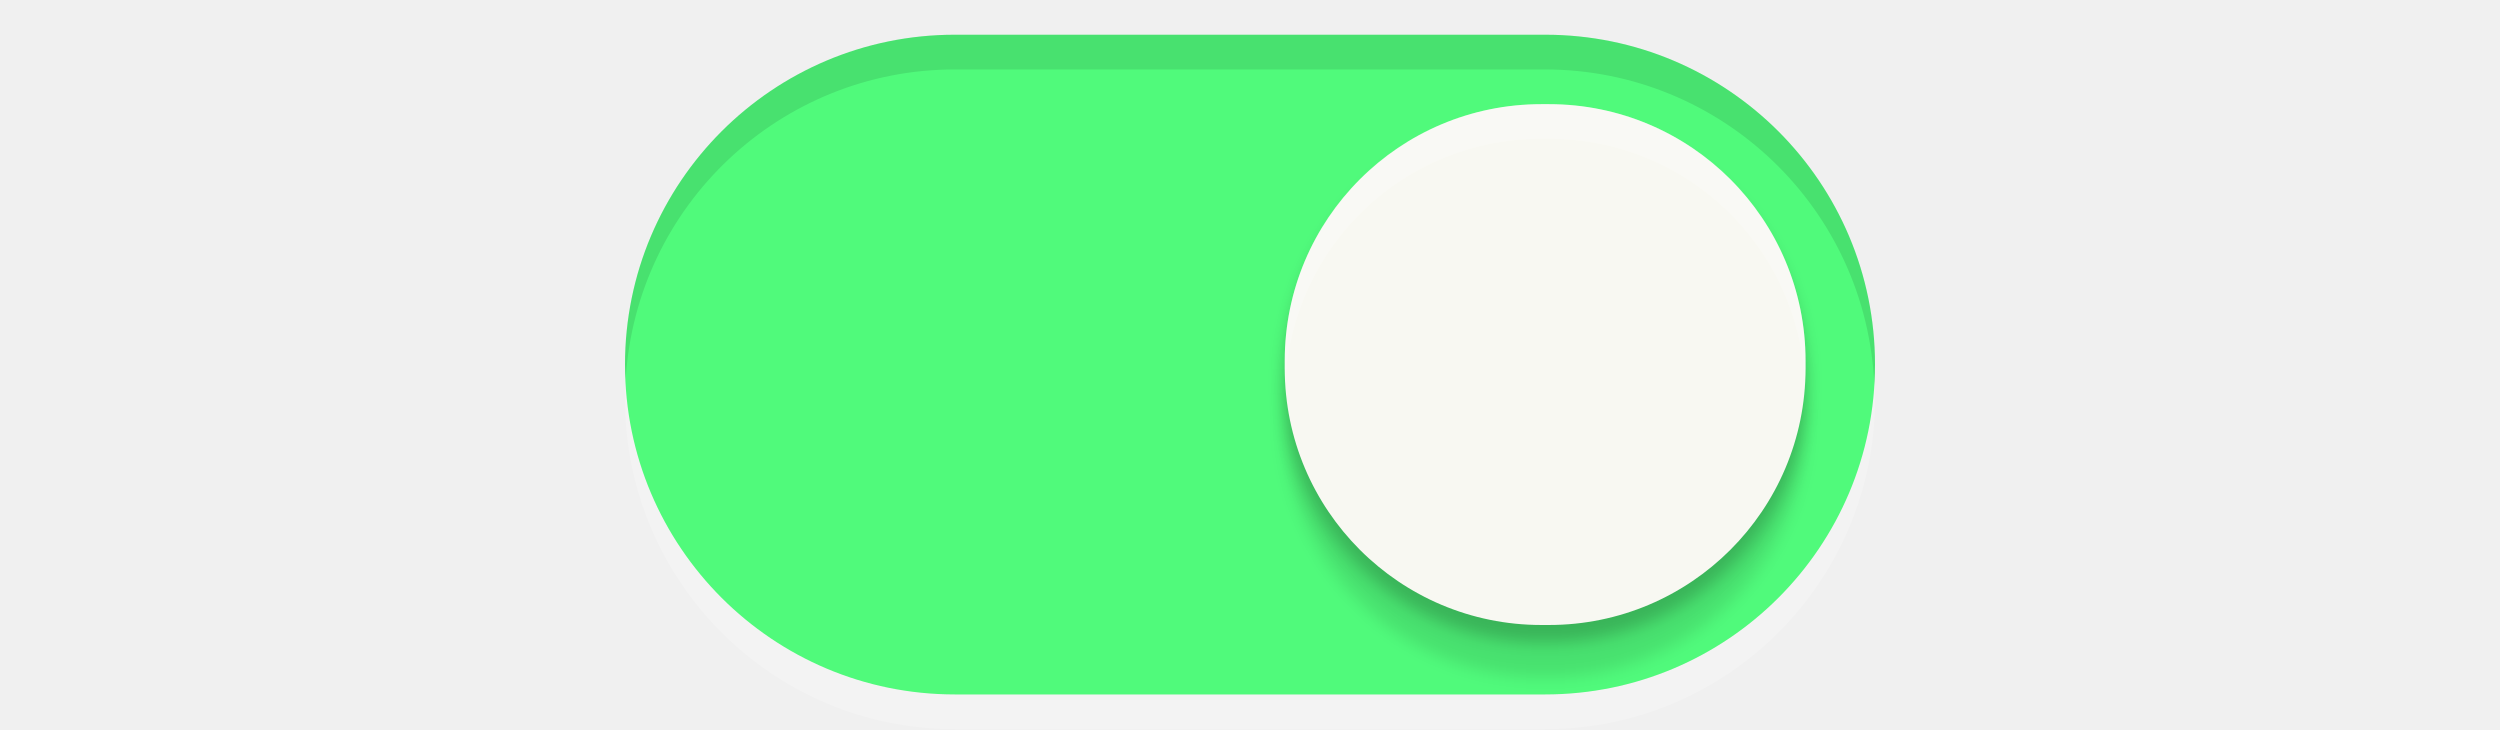
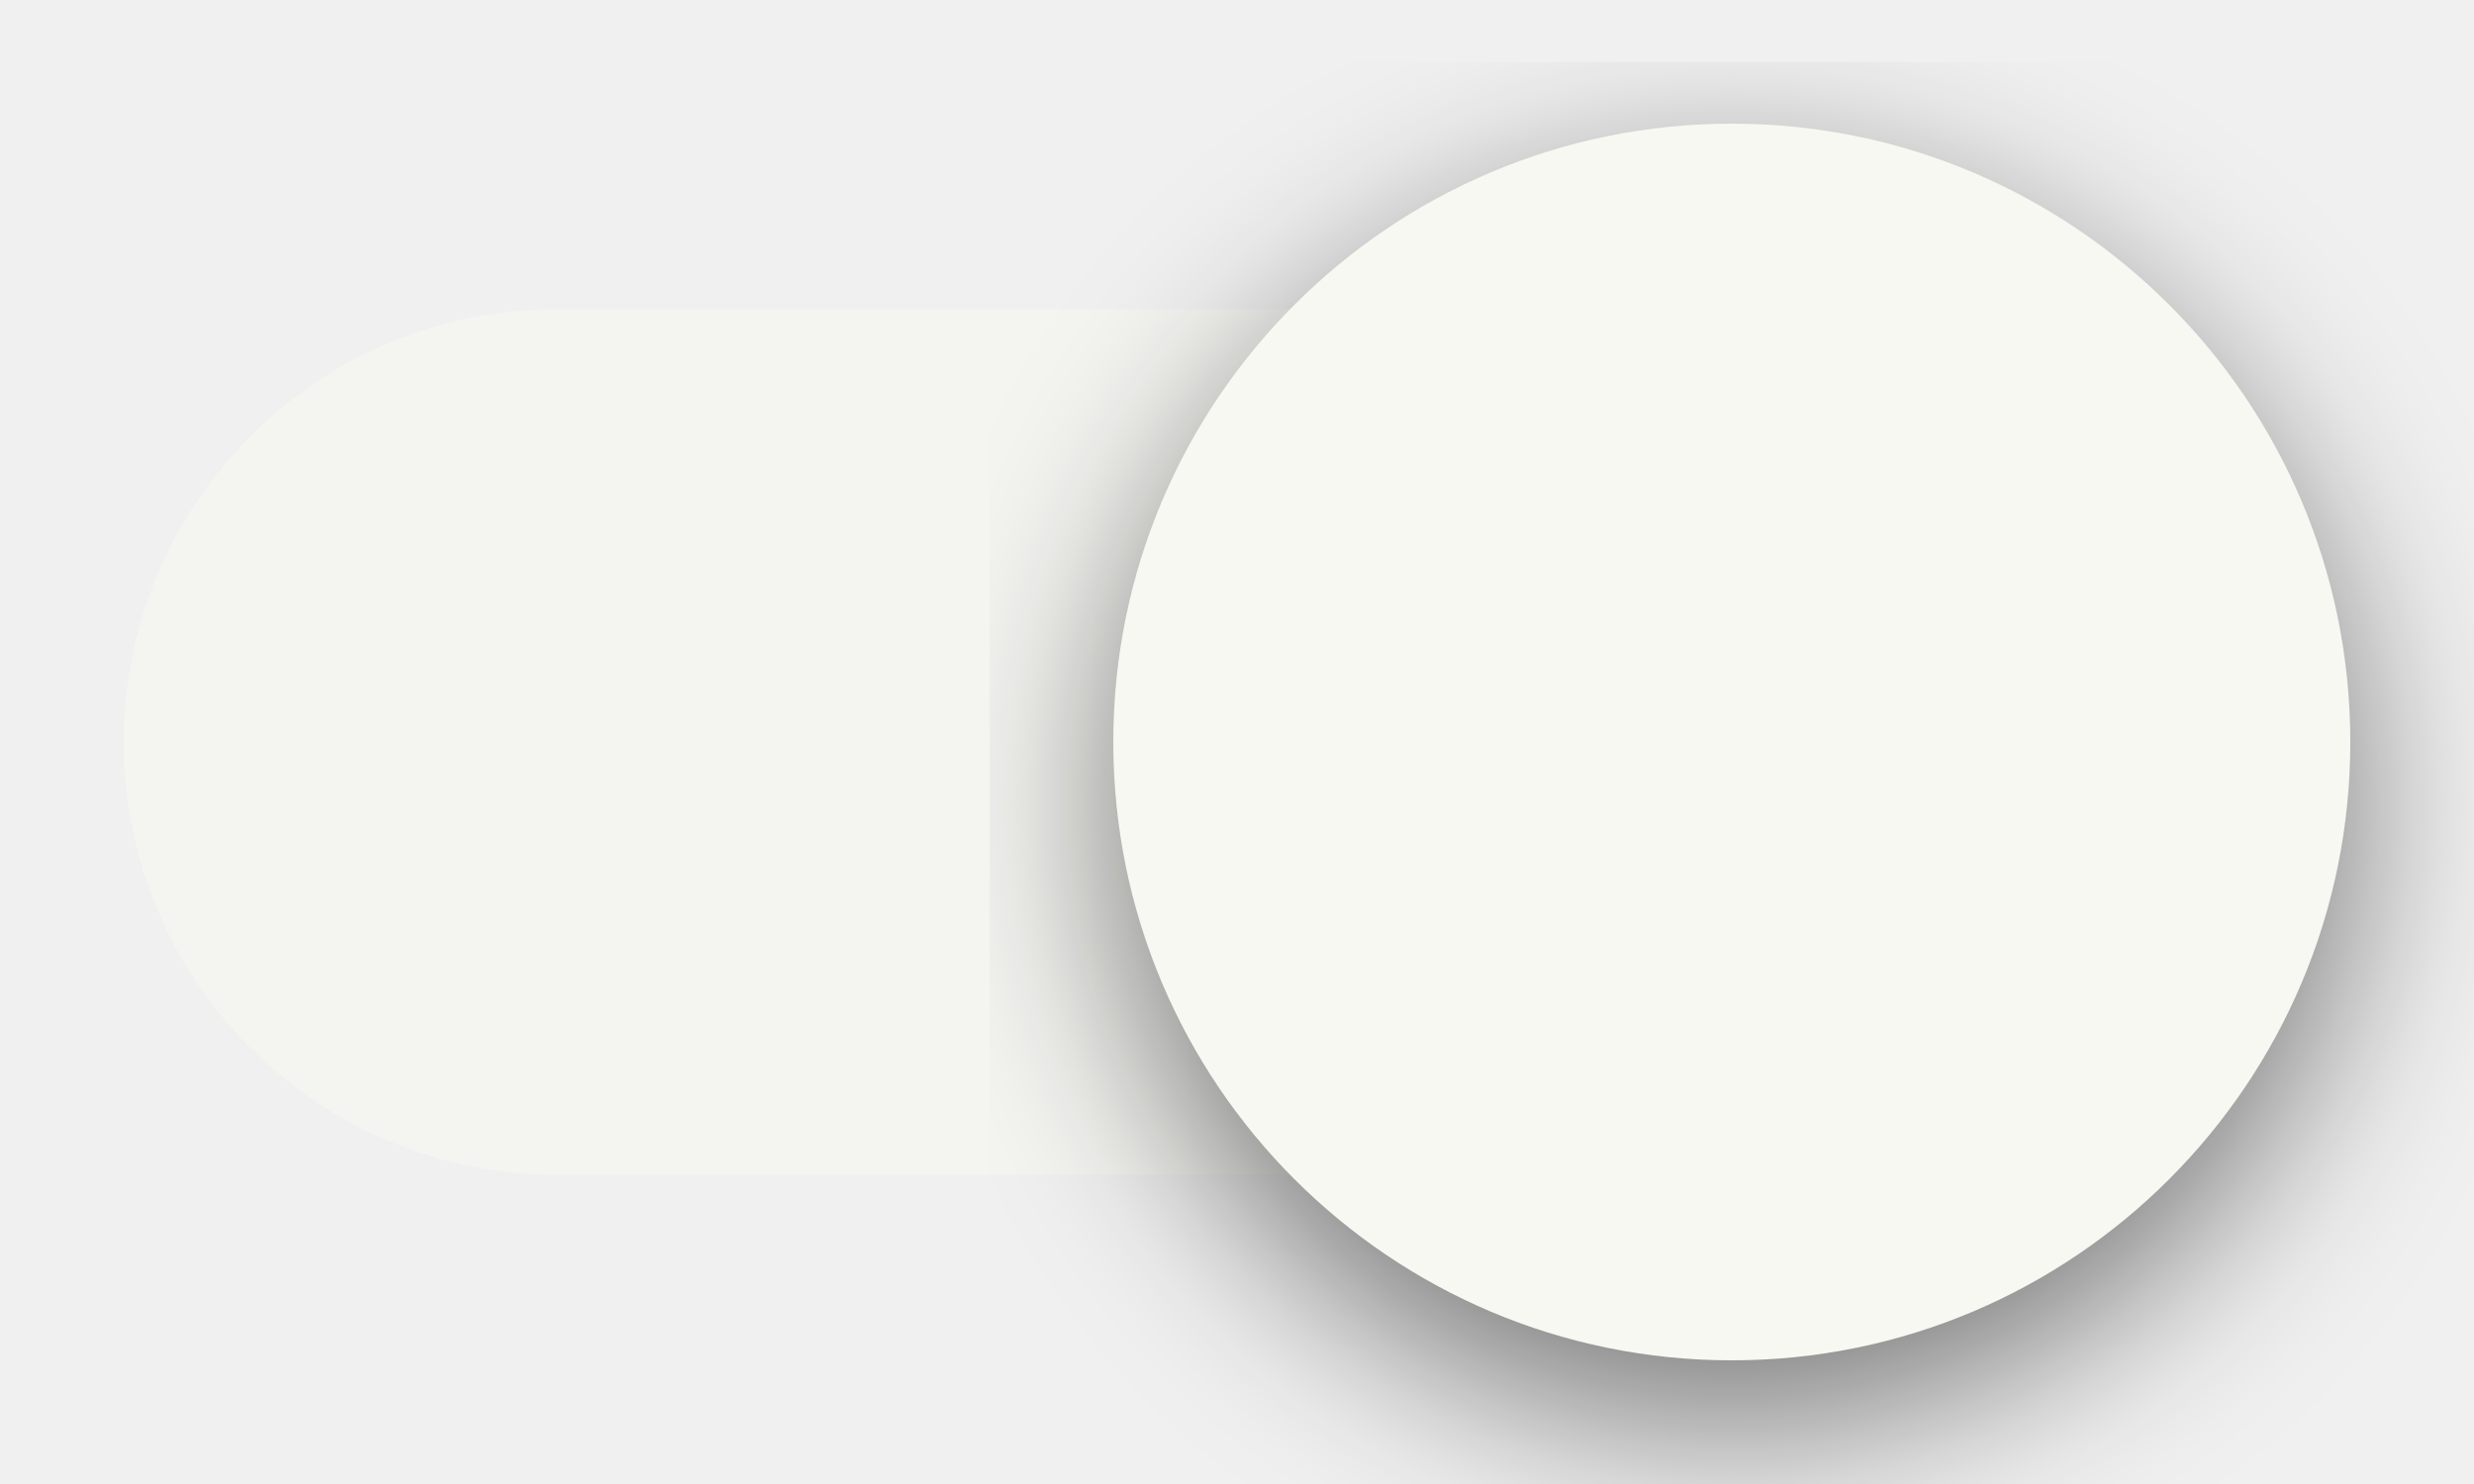
- <svg xmlns="http://www.w3.org/2000/svg" xmlns:xlink="http://www.w3.org/1999/xlink" width="72" height="21" id="svg2857" version="1.1">
-   <defs id="defs2859">
-     <linearGradient id="linearGradient3864">
-       <stop style="stop-color:#a248af;stop-opacity:1;" offset="0" id="stop3866" />
-       <stop style="stop-color:#a86ab1;stop-opacity:1;" offset="1" id="stop3868" />
-     </linearGradient>
-     <clipPath clipPathUnits="userSpaceOnUse" id="clipPath3860">
-       <rect style="opacity:0.7;color:#000000;fill:#000000;fill-opacity:1;fill-rule:nonzero;stroke:none;stroke-width:2;marker:none;visibility:visible;display:inline;overflow:visible;enable-background:new" id="rect3862" width="72" height="21" x="0" y="0" ry="10.5" />
-     </clipPath>
-     <linearGradient xlink:href="#linearGradient3864" id="linearGradient3870" x1="464.643" y1="783.362" x2="464.643" y2="803.362" gradientUnits="userSpaceOnUse" gradientTransform="translate(-444.6429,-782.3622)" />
-     <linearGradient xlink:href="#linearGradient3864" id="linearGradient3789" gradientUnits="userSpaceOnUse" gradientTransform="translate(-444.6429,-782.3622)" x1="464.643" y1="783.362" x2="464.643" y2="803.362" />
-     <linearGradient xlink:href="#linearGradient3864" id="linearGradient3808" gradientUnits="userSpaceOnUse" gradientTransform="translate(-444.6429,-782.3622)" x1="464.643" y1="783.362" x2="464.643" y2="803.362" />
-     <filter style="color-interpolation-filters:sRGB" id="filter930" x="-0.036" width="1.072" y="-0.036" height="1.072">
-       <feGaussianBlur stdDeviation="0.225" id="feGaussianBlur932" />
+ <svg xmlns="http://www.w3.org/2000/svg" width="40" height="24" viewBox="0 0 40 24">
+   <defs>
+     <filter id="shadow-z1" color-interpolation-filters="sRGB">
+       <feFlood flood-color="#000" flood-opacity=".5" result="flood" />
+       <feComposite in="flood" in2="SourceGraphic" operator="in" result="composite1" />
+       <feGaussianBlur in="composite1" result="blur" stdDeviation="1.5" />
+       <feOffset dy="1" result="offset" />
+       <feComposite in="SourceGraphic" in2="offset" result="composite2" />
    </filter>
  </defs>
-   <g id="layer1" transform="translate(-444.6429,-782.3622)">
-     <path style="fill:#ffffff;fill-opacity:0.2" d="M 18.02 10.914 A 9.5 9.5 0 0 0 18 11.5 A 9.5 9.5 0 0 0 27.5 21 L 35 21 L 37 21 L 44.5 21 A 9.5 9.5 0 0 0 54 11.5 A 9.5 9.5 0 0 0 53.98 11.086 A 9.5 9.5 0 0 1 44.5 20 L 37 20 L 35 20 L 27.5 20 A 9.5 9.5 0 0 1 18.02 10.914 z " transform="translate(444.6429,782.3622)" id="path900" />
-     <path style="fill:#50fa7b;fill-opacity:1" d="m 472.143,783.362 a 9.5,9.5 0 0 0 -9.5,9.5 9.5,9.5 0 0 0 9.5,9.5 h 7.5 2 7.5 a 9.5,9.5 0 0 0 9.5,-9.5 9.5,9.5 0 0 0 -9.5,-9.5 h -7.5 -2 z" id="path872" />
-     <rect style="color:#000000;display:inline;overflow:visible;visibility:visible;opacity:1;fill:#000000;fill-opacity:0.1;fill-rule:nonzero;stroke:none;stroke-width:1.765;stroke-opacity:1;marker:none;filter:url(#filter930);enable-background:new" id="rect934" width="15" height="15" x="481.643" y="786.862" ry="7.392" />
-     <rect ry="7.392" y="785.862" x="481.643" height="15" width="15" id="rect912" style="color:#000000;display:inline;overflow:visible;visibility:visible;opacity:1;fill:#000000;fill-opacity:0.2;fill-rule:nonzero;stroke:none;stroke-width:1.765;stroke-opacity:1;marker:none;enable-background:new;filter:url(#filter930)" />
-     <rect style="color:#000000;display:inline;overflow:visible;visibility:visible;opacity:1;fill:#f8f8f2;fill-opacity:1;fill-rule:nonzero;stroke:none;stroke-width:1.765;stroke-opacity:1;marker:none;enable-background:new" id="rect3872" width="15" height="15" x="481.643" y="785.362" ry="7.392" />
-     <path style="fill:#000000;fill-opacity:0.1" d="M 27.5 1 A 9.5 9.5 0 0 0 18 10.5 A 9.5 9.5 0 0 0 18.02 10.914 A 9.5 9.5 0 0 1 27.5 2 L 35 2 L 37 2 L 44.5 2 A 9.5 9.5 0 0 1 53.98 11.086 A 9.5 9.5 0 0 0 54 10.5 A 9.5 9.5 0 0 0 44.5 1 L 37 1 L 35 1 L 27.5 1 z " transform="translate(444.6429,782.3622)" id="path902" />
-     <path style="color:#000000;display:inline;overflow:visible;visibility:visible;opacity:1;fill:#ffffff;fill-opacity:0.2;fill-rule:nonzero;stroke:none;stroke-width:1.765;stroke-opacity:1;marker:none;enable-background:new" d="M 44.393 3 C 40.297 3 37 6.297 37 10.393 L 37 10.607 C 37 10.74 37.013 10.869 37.02 11 C 37.224 7.09 40.43 4 44.393 4 L 44.607 4 C 48.57 4 51.776 7.09 51.98 11 C 51.987 10.869 52 10.74 52 10.607 L 52 10.393 C 52 6.297 48.703 3 44.607 3 L 44.393 3 z " transform="translate(444.6429,782.3622)" id="rect936" />
-   </g>
+   <rect x="2" y="5" width="36" height="14" ry="7" fill="#f8f8f2" fill-opacity=".5" />
+   <circle cx="28" cy="12" r="10" fill="#f8f8f2" filter="url(#shadow-z1)" />
</svg>
